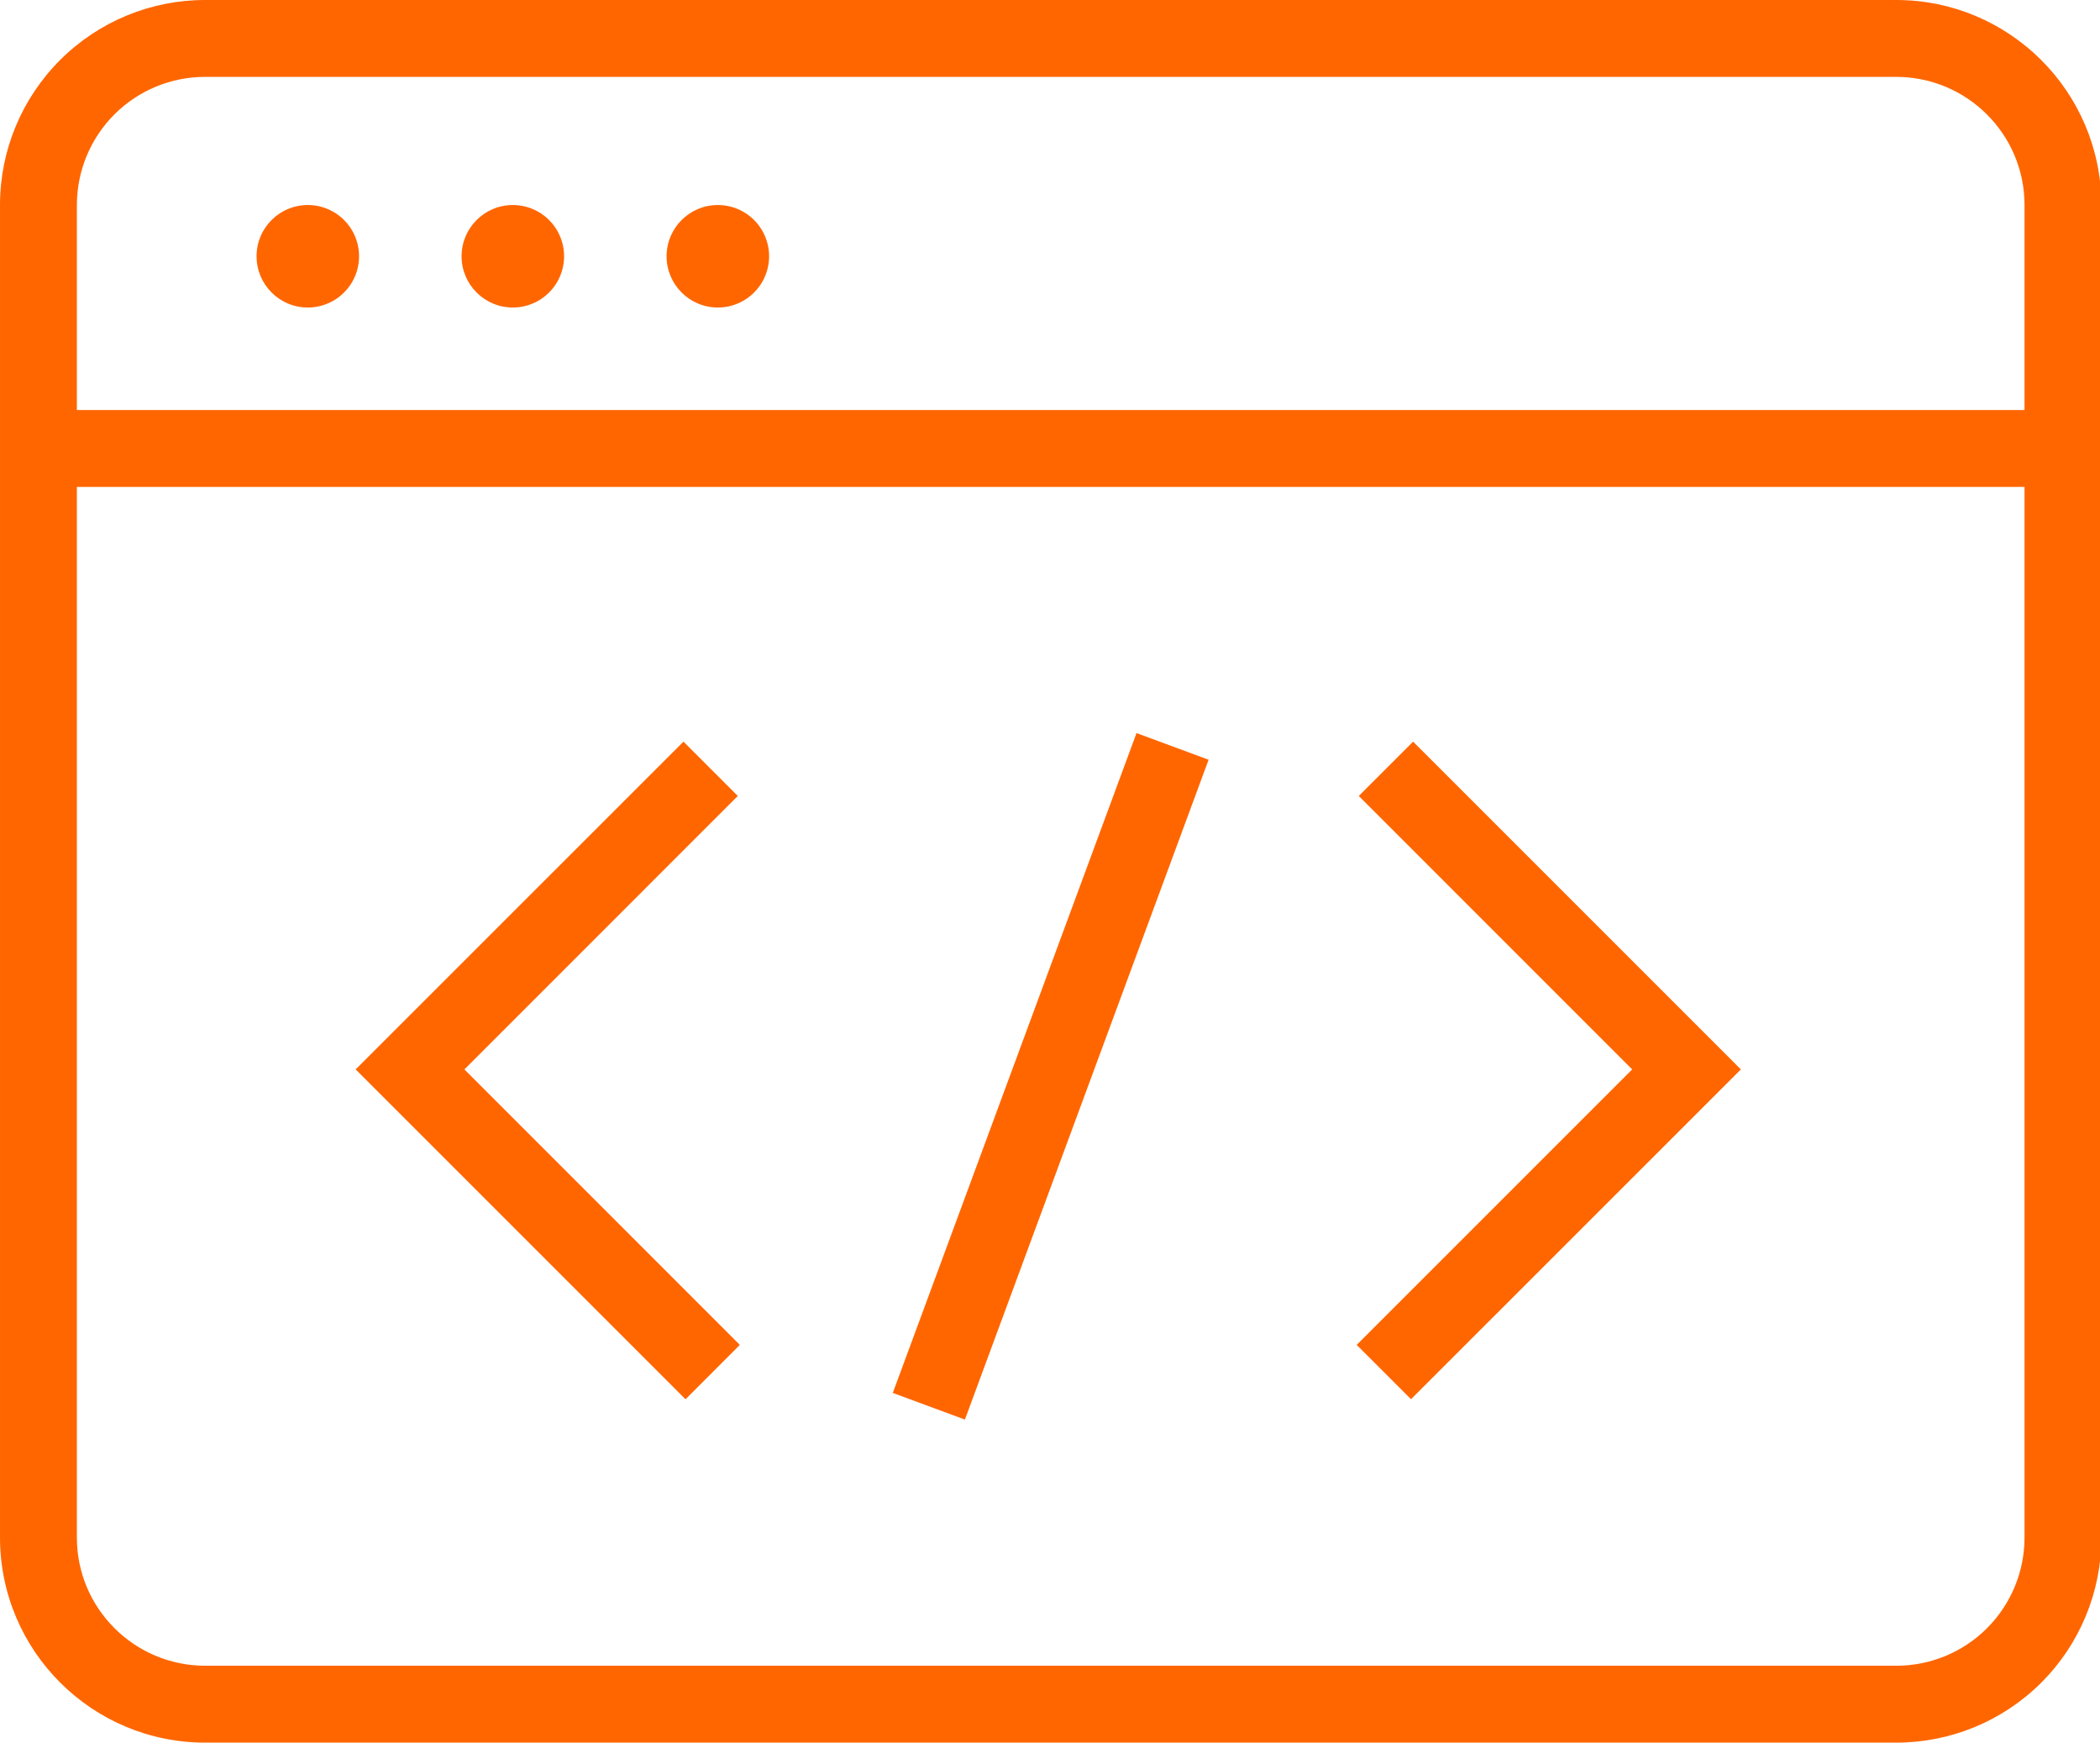
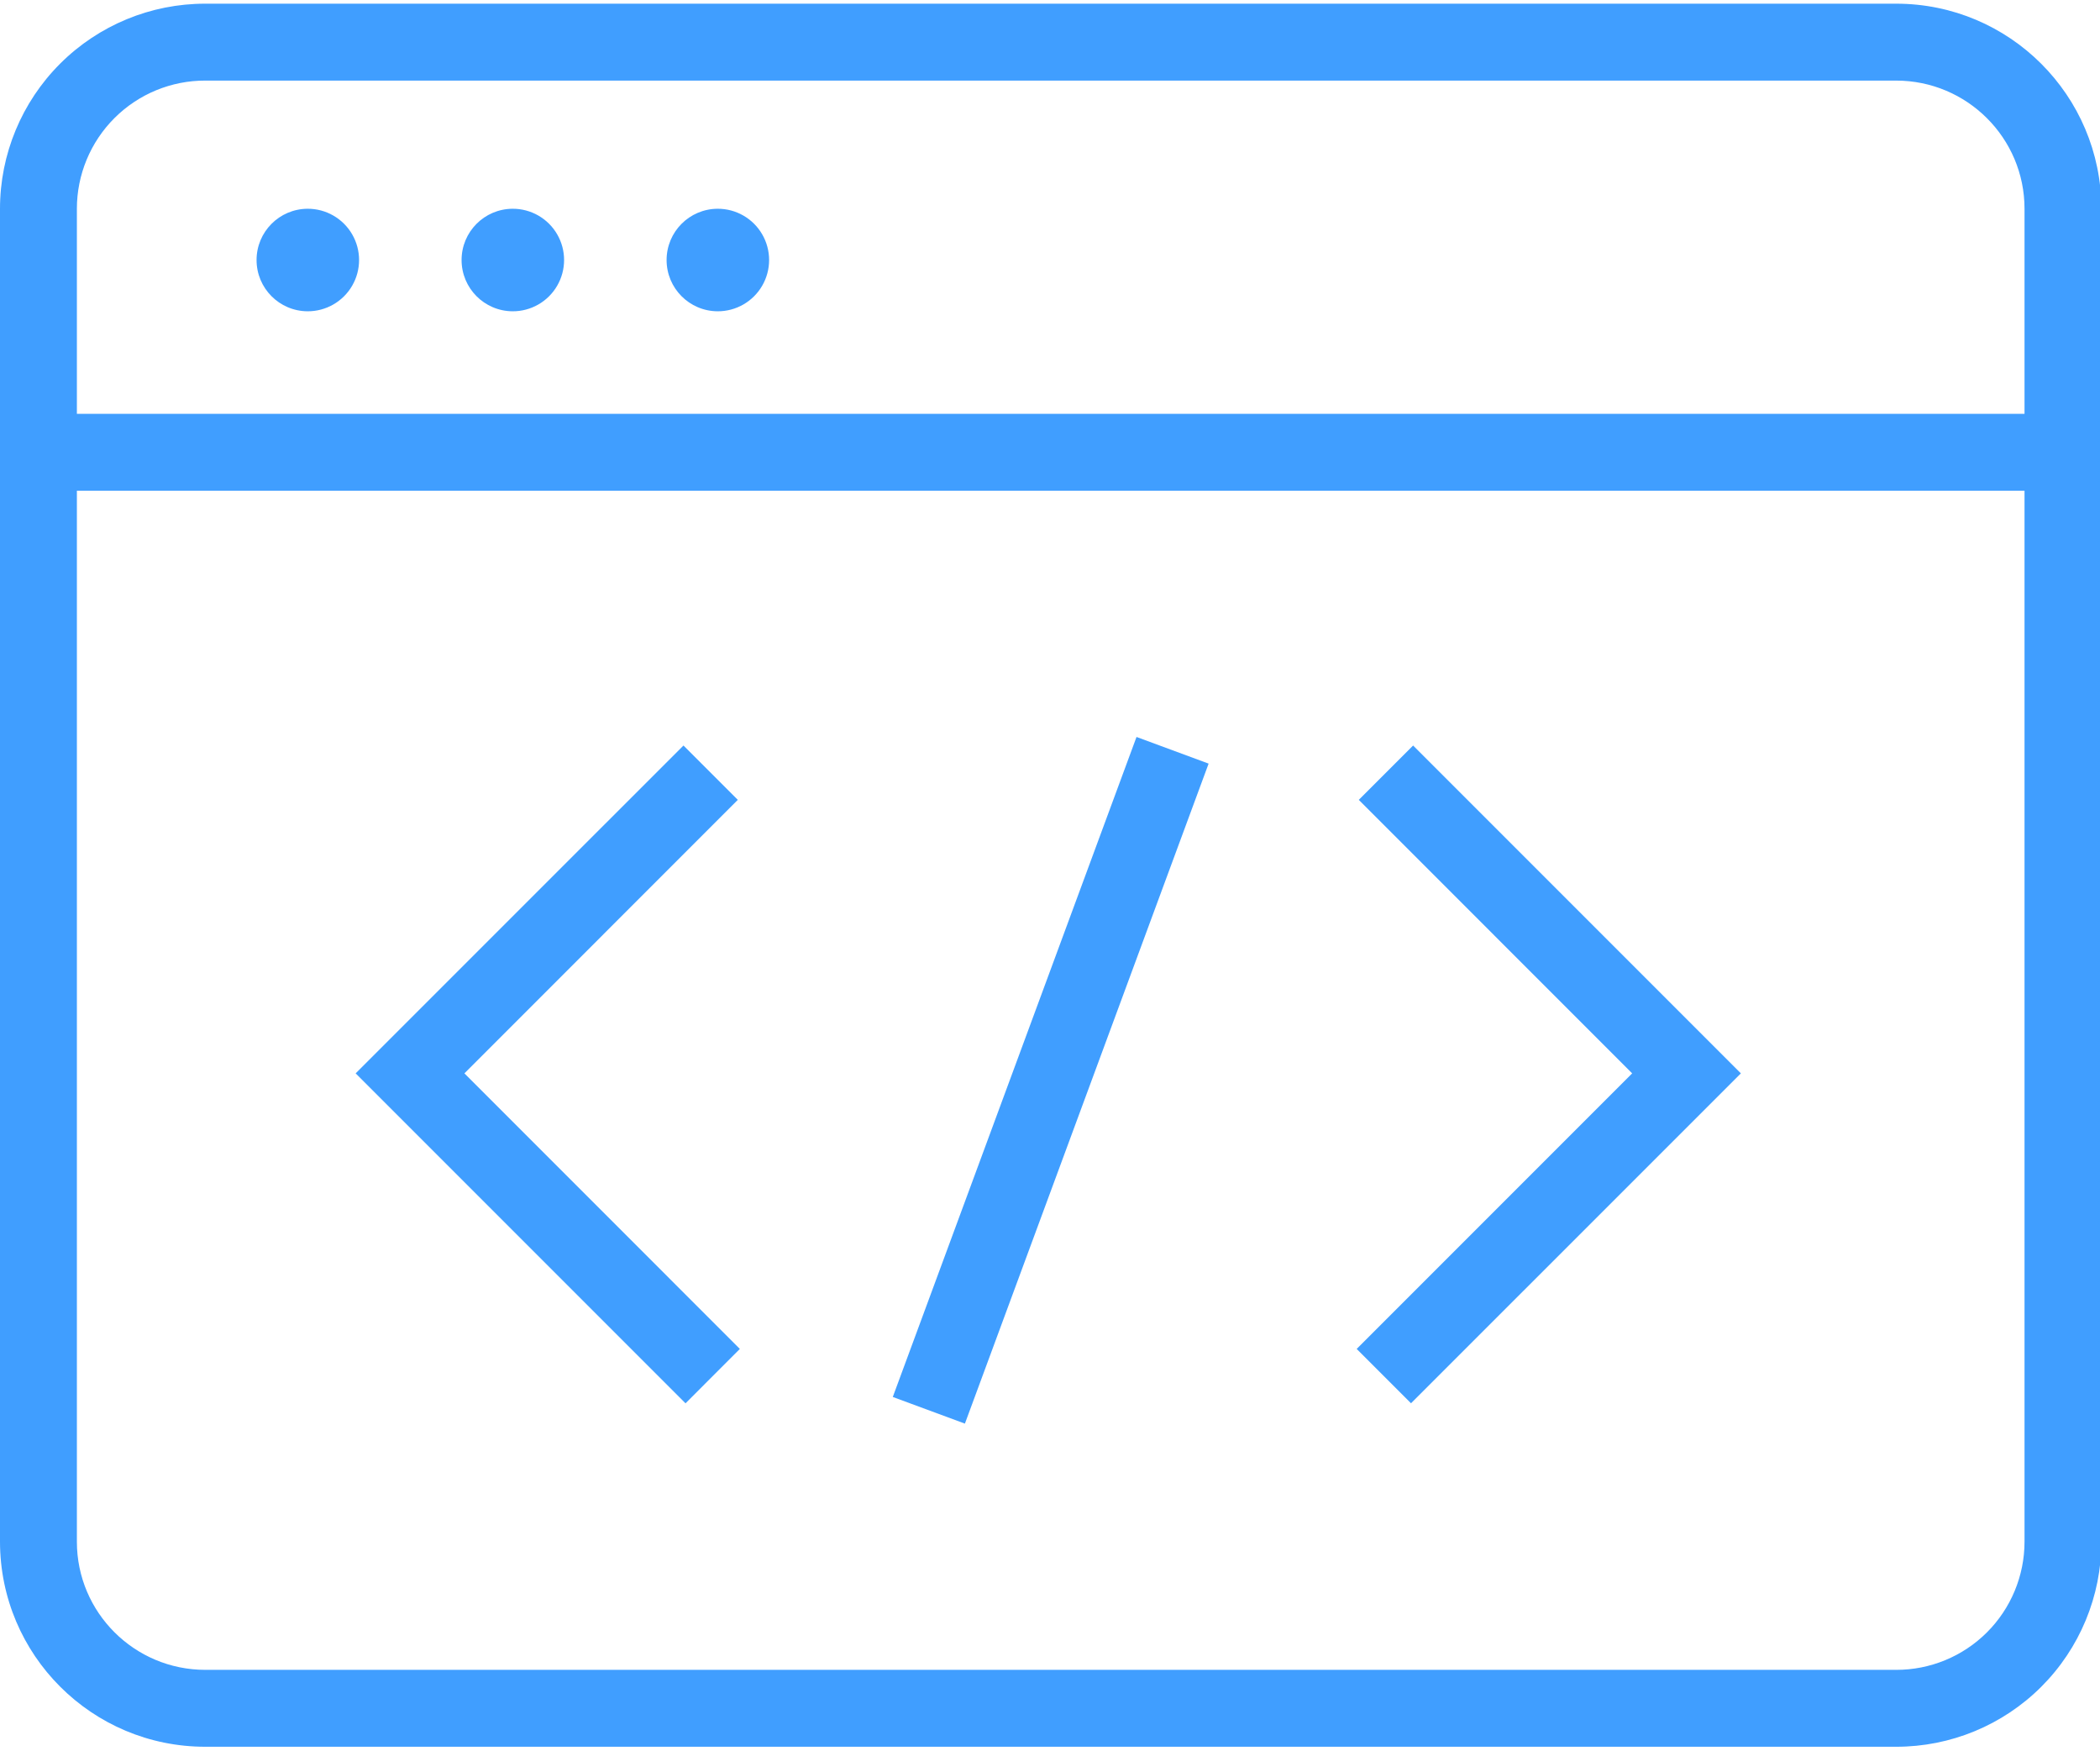
- <svg xmlns="http://www.w3.org/2000/svg" t="1627672155687" class="icon" viewBox="0 0 1234 1024" version="1.1" p-id="545" width="241.016" height="200">
-   <defs>
-     <style type="text/css" />
-   </defs>
-   <path d="M45.176 120.471v783.059c0 41.562 33.792 75.294 75.475 75.294h993.521A75.294 75.294 0 0 0 1189.647 903.529V120.471c0-41.562-33.792-75.294-75.475-75.294H120.651A75.294 75.294 0 0 0 45.176 120.471zM0 120.471a120.471 120.471 0 0 1 120.651-120.471h993.521A120.591 120.591 0 0 1 1234.823 120.471v783.059a120.471 120.471 0 0 1-120.651 120.471H120.651A120.591 120.591 0 0 1 0 903.529V120.471z m0 120.471h1204.706v45.176H0V240.941z m180.706-60.235a30.118 30.118 0 1 0 0-60.235 30.118 30.118 0 0 0 0 60.235z m120.471 0a30.118 30.118 0 1 0 0-60.235 30.118 30.118 0 0 0 0 60.235z m120.471 0a30.118 30.118 0 1 0 0-60.235 30.118 30.118 0 0 0 0 60.235z m11.896 287.021l-31.925-31.925-192.632 192.602 193.837 193.837 31.925-31.955-161.852-161.882 160.647-160.678zM797.214 790.287l31.925 31.925 193.837-193.807-192.602-192.602-31.925 31.925 160.647 160.678-161.882 161.882z m-129.385-359.484l-143.209 387.704 42.376 15.661 143.209-387.734-42.376-15.661z" fill="#ff6600" p-id="546" />
+ <svg xmlns="http://www.w3.org/2000/svg" t="1627672155687" viewBox="0 0 1234 1024" width="60" height="50">
+   <path d="M45.176 120.471v783.059c0 41.562 33.792 75.294 75.475 75.294h993.521A75.294 75.294 0 0 0 1189.647 903.529V120.471c0-41.562-33.792-75.294-75.475-75.294H120.651A75.294 75.294 0 0 0 45.176 120.471zM0 120.471a120.471 120.471 0 0 1 120.651-120.471h993.521A120.591 120.591 0 0 1 1234.823 120.471v783.059a120.471 120.471 0 0 1-120.651 120.471H120.651A120.591 120.591 0 0 1 0 903.529V120.471z m0 120.471h1204.706v45.176H0V240.941z m180.706-60.235a30.118 30.118 0 1 0 0-60.235 30.118 30.118 0 0 0 0 60.235z m120.471 0a30.118 30.118 0 1 0 0-60.235 30.118 30.118 0 0 0 0 60.235z m120.471 0a30.118 30.118 0 1 0 0-60.235 30.118 30.118 0 0 0 0 60.235z m11.896 287.021l-31.925-31.925-192.632 192.602 193.837 193.837 31.925-31.955-161.852-161.882 160.647-160.678zM797.214 790.287l31.925 31.925 193.837-193.807-192.602-192.602-31.925 31.925 160.647 160.678-161.882 161.882z m-129.385-359.484l-143.209 387.704 42.376 15.661 143.209-387.734-42.376-15.661z" fill="#409EFF" />
</svg>
